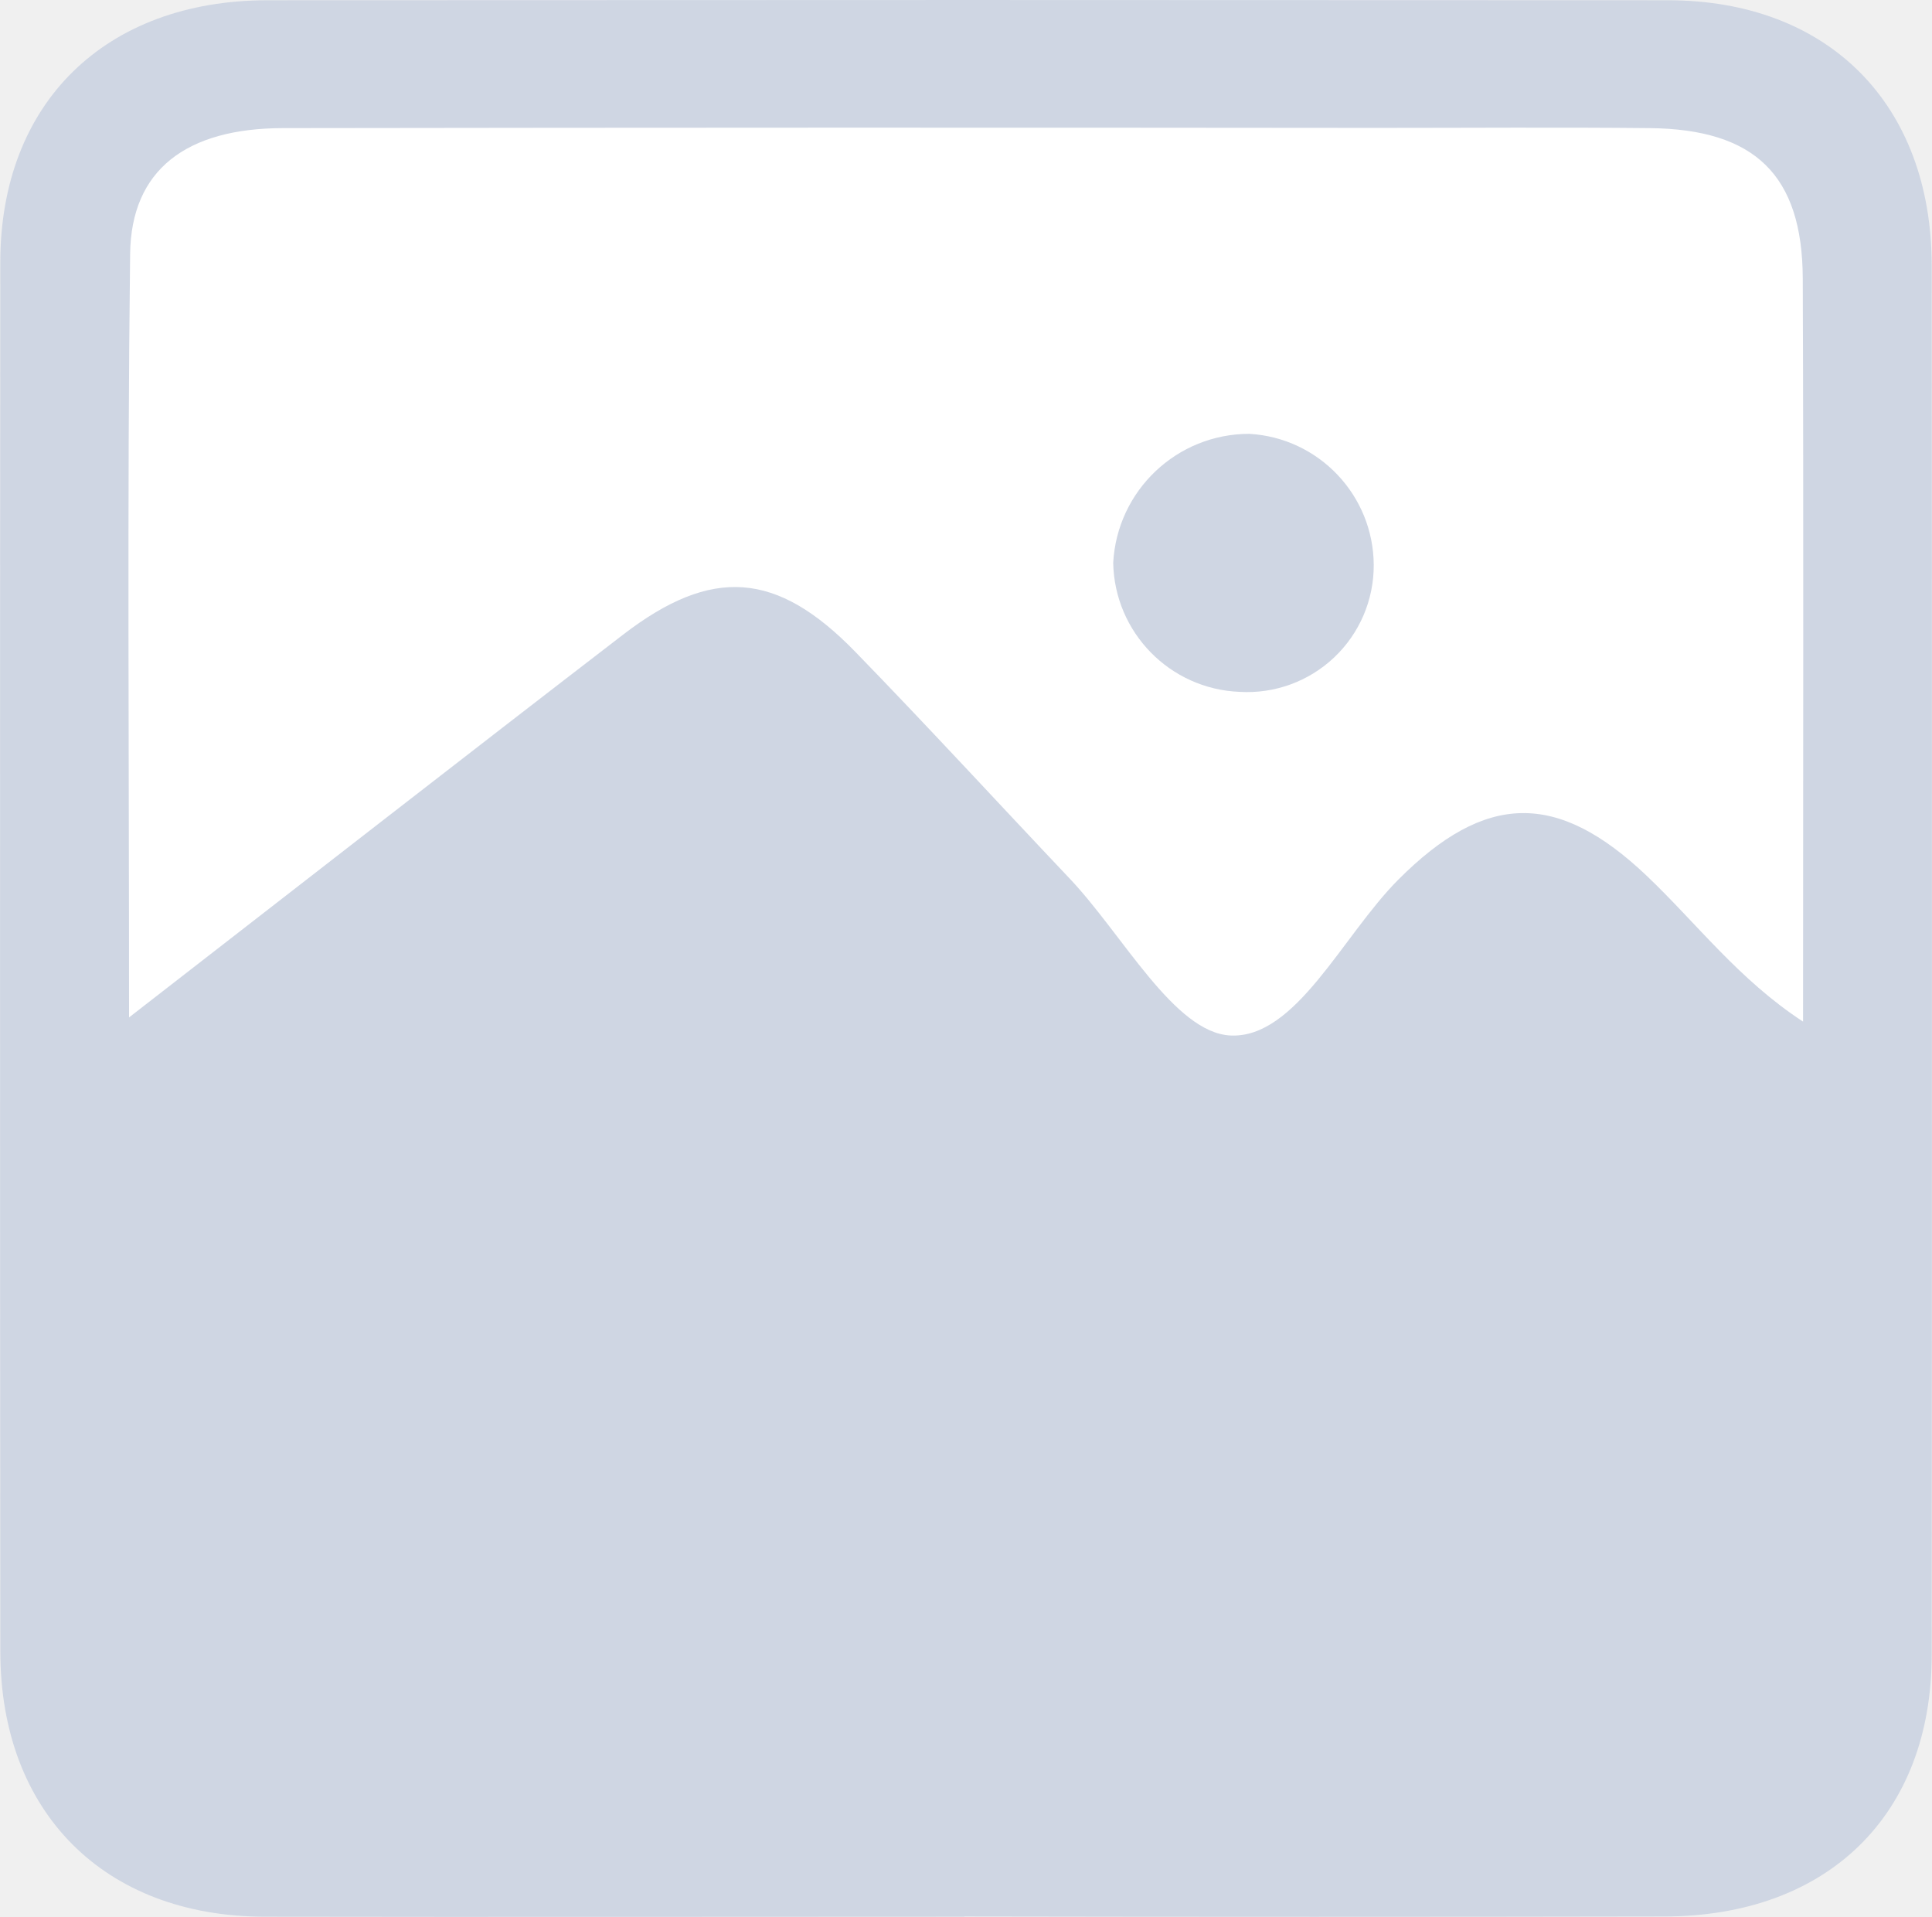
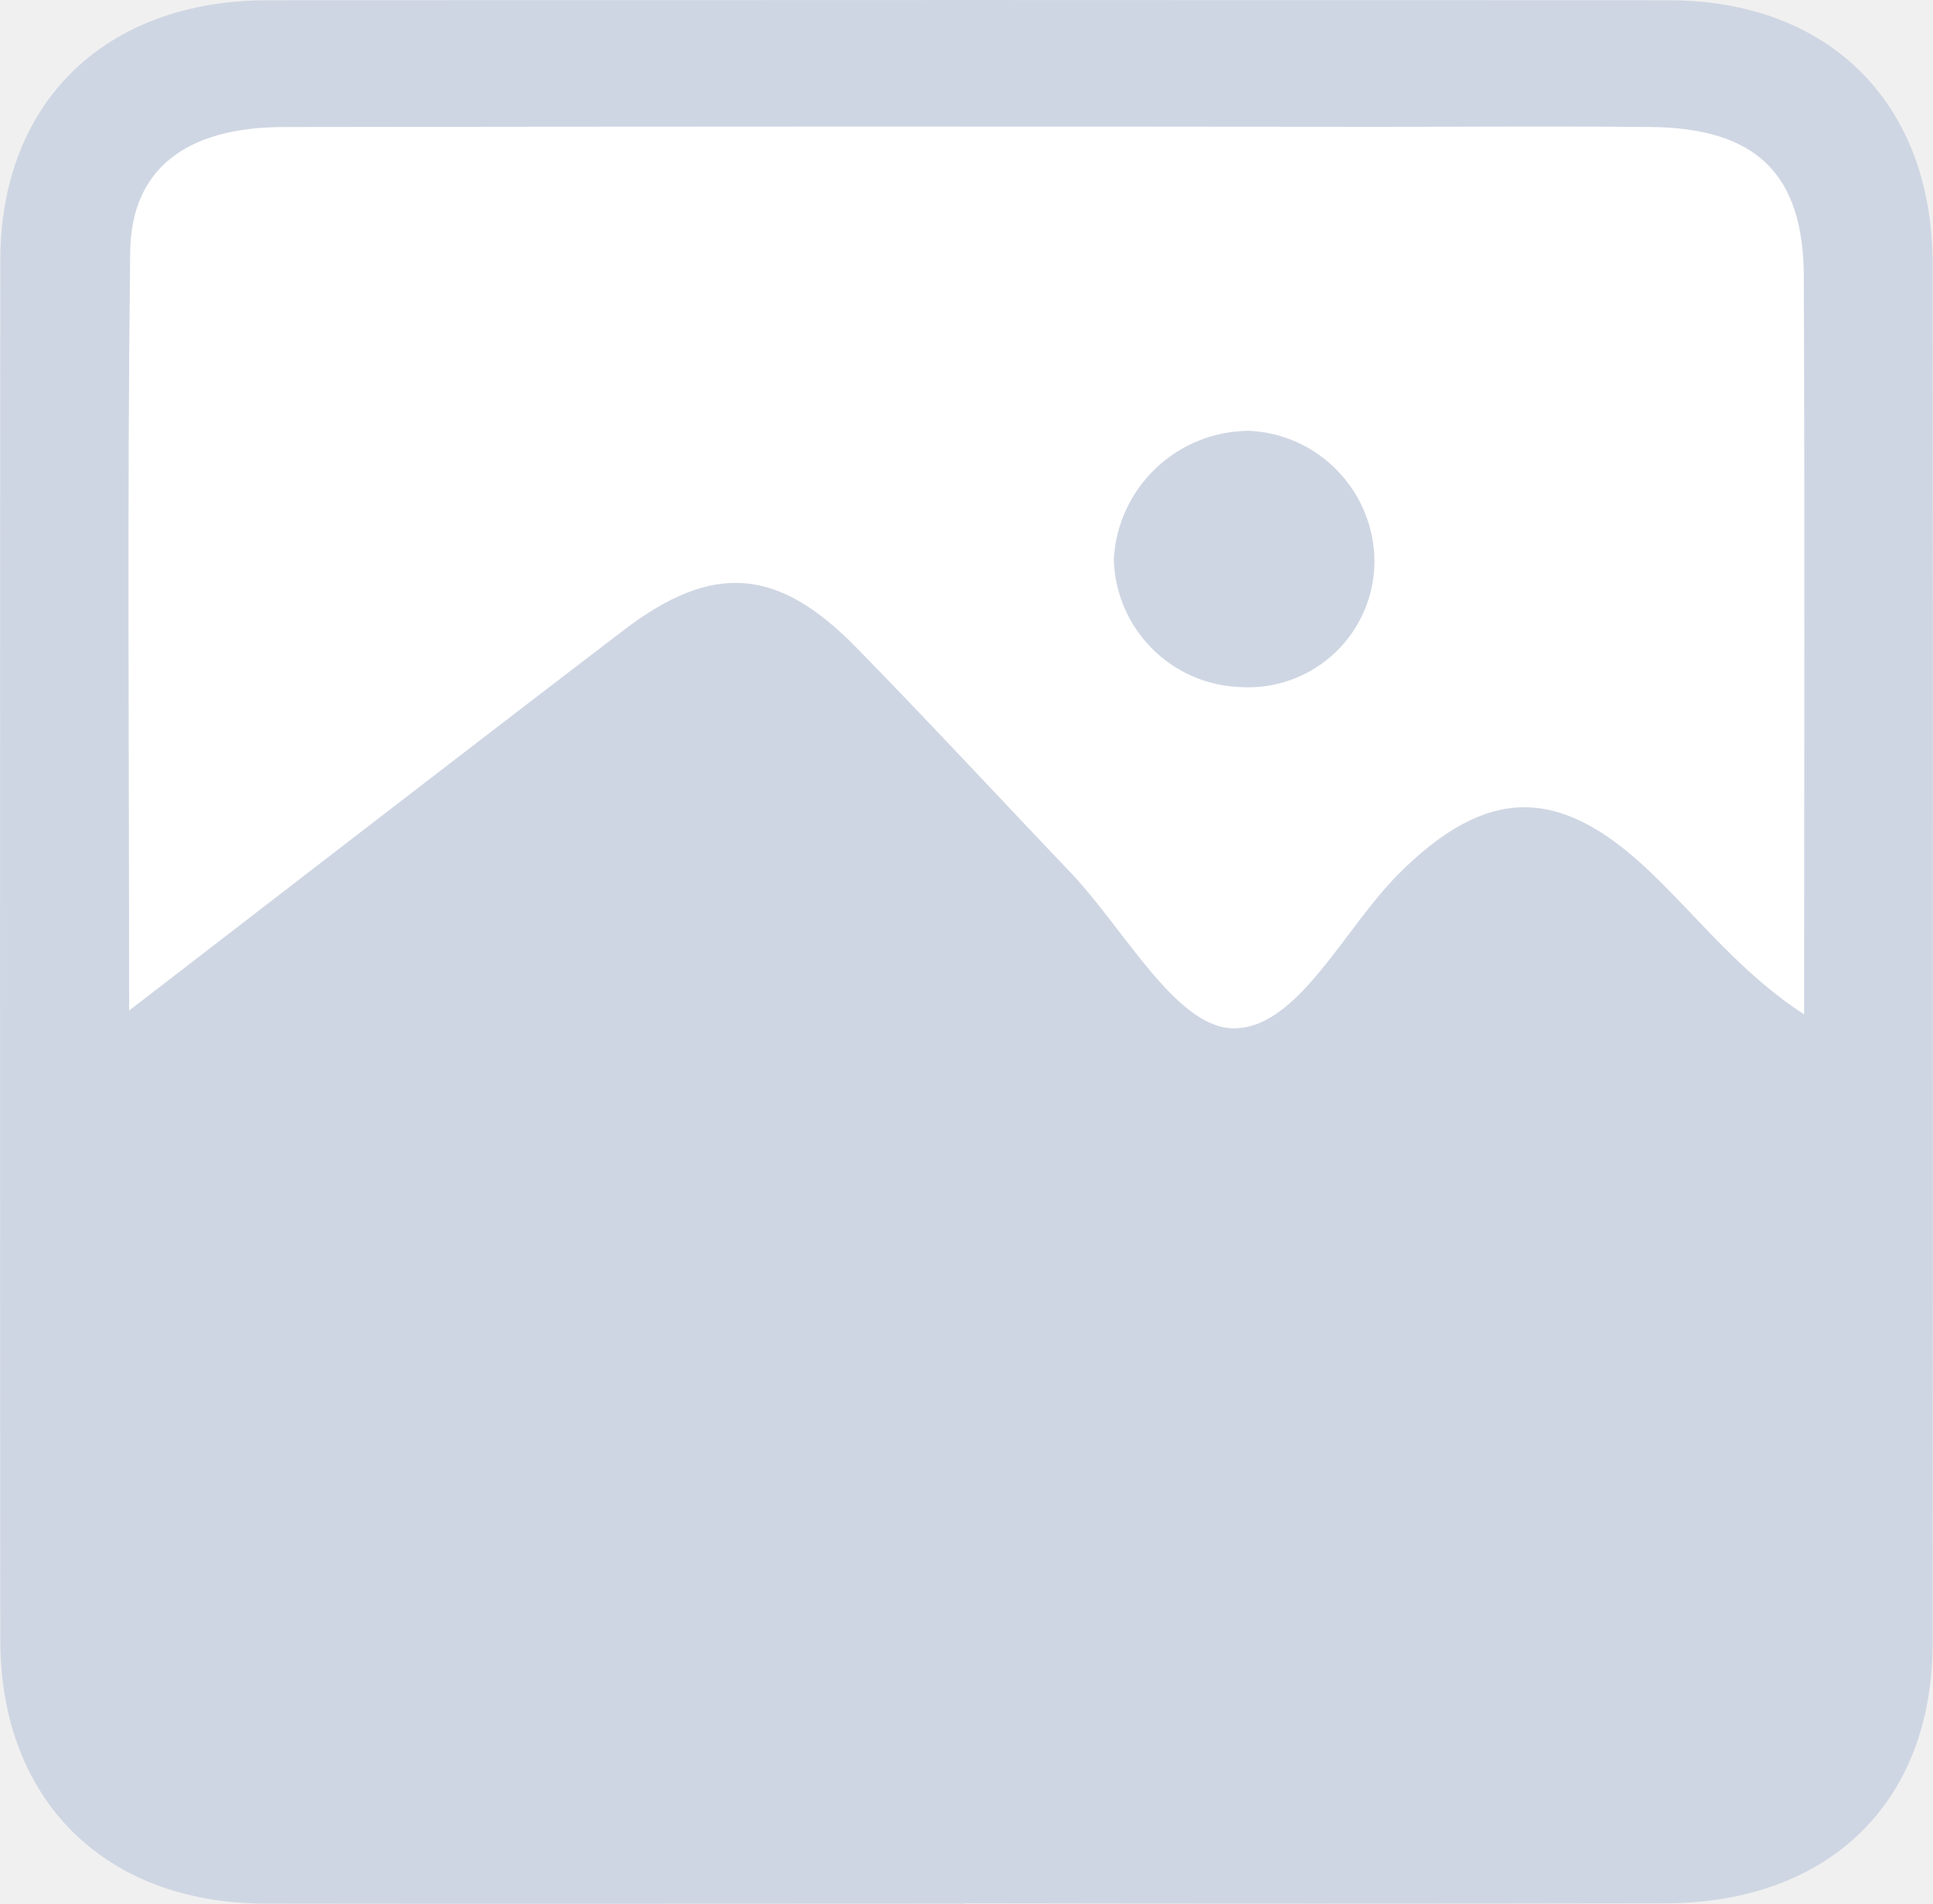
- <svg xmlns="http://www.w3.org/2000/svg" id="Group_1340" data-name="Group 1340" width="65.131" height="64.603" viewBox="0 0 65.131 64.603">
+ <svg xmlns="http://www.w3.org/2000/svg" id="Group_1210" data-name="Group 1210" width="65" height="64" viewBox="0 0 65 64">
  <defs>
    <clipPath id="clip-path">
-       <rect id="Rectangle_1715" data-name="Rectangle 1715" width="65.131" height="64.603" fill="none" />
+       <rect id="Rectangle_1715" data-name="Rectangle 1715" width="65" height="64" fill="none" />
    </clipPath>
  </defs>
  <g id="Group_579" data-name="Group 579" clip-path="url(#clip-path)">
-     <path id="Path_5601" data-name="Path 5601" d="M32.511,64.6c-7.867,0-15.735.014-23.6,0-5.4-.012-8.9-3.522-8.9-8.94Q-.007,32.243.01,8.832C.014,3.468,3.549.011,9.021.008q23.6-.015,47.2,0c5.417,0,8.893,3.5,8.9,8.936q.017,23.411,0,46.821c0,5.405-3.5,8.818-9.009,8.828q-11.8.022-23.6,0" transform="translate(0 0)" fill="#cfd6e3" />
-     <path id="Path_5602" data-name="Path 5602" d="M23.937,53.746c0-8.945-.065-17.342.036-25.738.034-2.829,1.894-4.23,5.153-4.235q18.429-.027,36.857-.007c3.071,0,6.143-.024,9.214.007,3.547.035,5.15,1.58,5.163,5.068.031,8.243.01,16.487.01,25.046-2.165-1.413-3.588-3.316-5.272-4.916-3.014-2.861-5.438-2.815-8.38.139-1.878,1.885-3.449,5.357-5.656,5.245-1.892-.1-3.623-3.4-5.416-5.29-2.412-2.546-4.784-5.13-7.229-7.644-2.645-2.72-4.831-2.878-7.827-.575-5.412,4.16-10.794,8.358-16.654,12.9" transform="translate(-19.586 -19.455)" fill="#fff" />
-     <path id="Path_5603" data-name="Path 5603" d="M207.25,85.08a4.594,4.594,0,0,1,4.589-4.35,4.45,4.45,0,0,1,4.194,4.415,4.267,4.267,0,0,1-4.525,4.281,4.437,4.437,0,0,1-4.258-4.346" transform="translate(-169.722 -66.108)" fill="#cfd6e3" />
+     <path id="Path_5601" data-name="Path 5601" d="M32.445,64c-7.852,0-15.7.013-23.554,0C3.5,63.978.012,60.5.009,55.134Q-.007,31.942.01,8.75C.014,3.435,3.542.011,9,.008q23.554-.015,47.108,0c5.406,0,8.875,3.469,8.879,8.853q.017,23.192,0,46.384c0,5.355-3.493,8.735-8.99,8.745q-11.777.022-23.554,0" transform="translate(0 0)" fill="#cfd6e3" />
+     <path id="Path_5602" data-name="Path 5602" d="M23.937,53.466c0-8.861-.065-17.18.036-25.5.034-2.8,1.89-4.19,5.142-4.2q18.391-.027,36.783-.007c3.065,0,6.131-.024,9.2.006,3.54.035,5.139,1.565,5.153,5.02.031,8.166.01,16.333.01,24.812-2.16-1.4-3.58-3.285-5.262-4.87-3.008-2.834-5.427-2.789-8.363.137-1.874,1.868-3.442,5.307-5.645,5.2-1.888-.1-3.616-3.365-5.4-5.24-2.407-2.522-4.774-5.082-7.214-7.572-2.639-2.694-4.821-2.852-7.811-.57-5.4,4.121-10.772,8.28-16.62,12.78" transform="translate(-19.595 -19.495)" fill="#fff" />
+     <path id="Path_5603" data-name="Path 5603" d="M207.25,85.039a4.571,4.571,0,0,1,4.58-4.31,4.423,4.423,0,0,1,4.186,4.374,4.245,4.245,0,0,1-4.516,4.241,4.411,4.411,0,0,1-4.25-4.305" transform="translate(-169.797 -66.245)" fill="#cfd6e3" />
  </g>
</svg>
